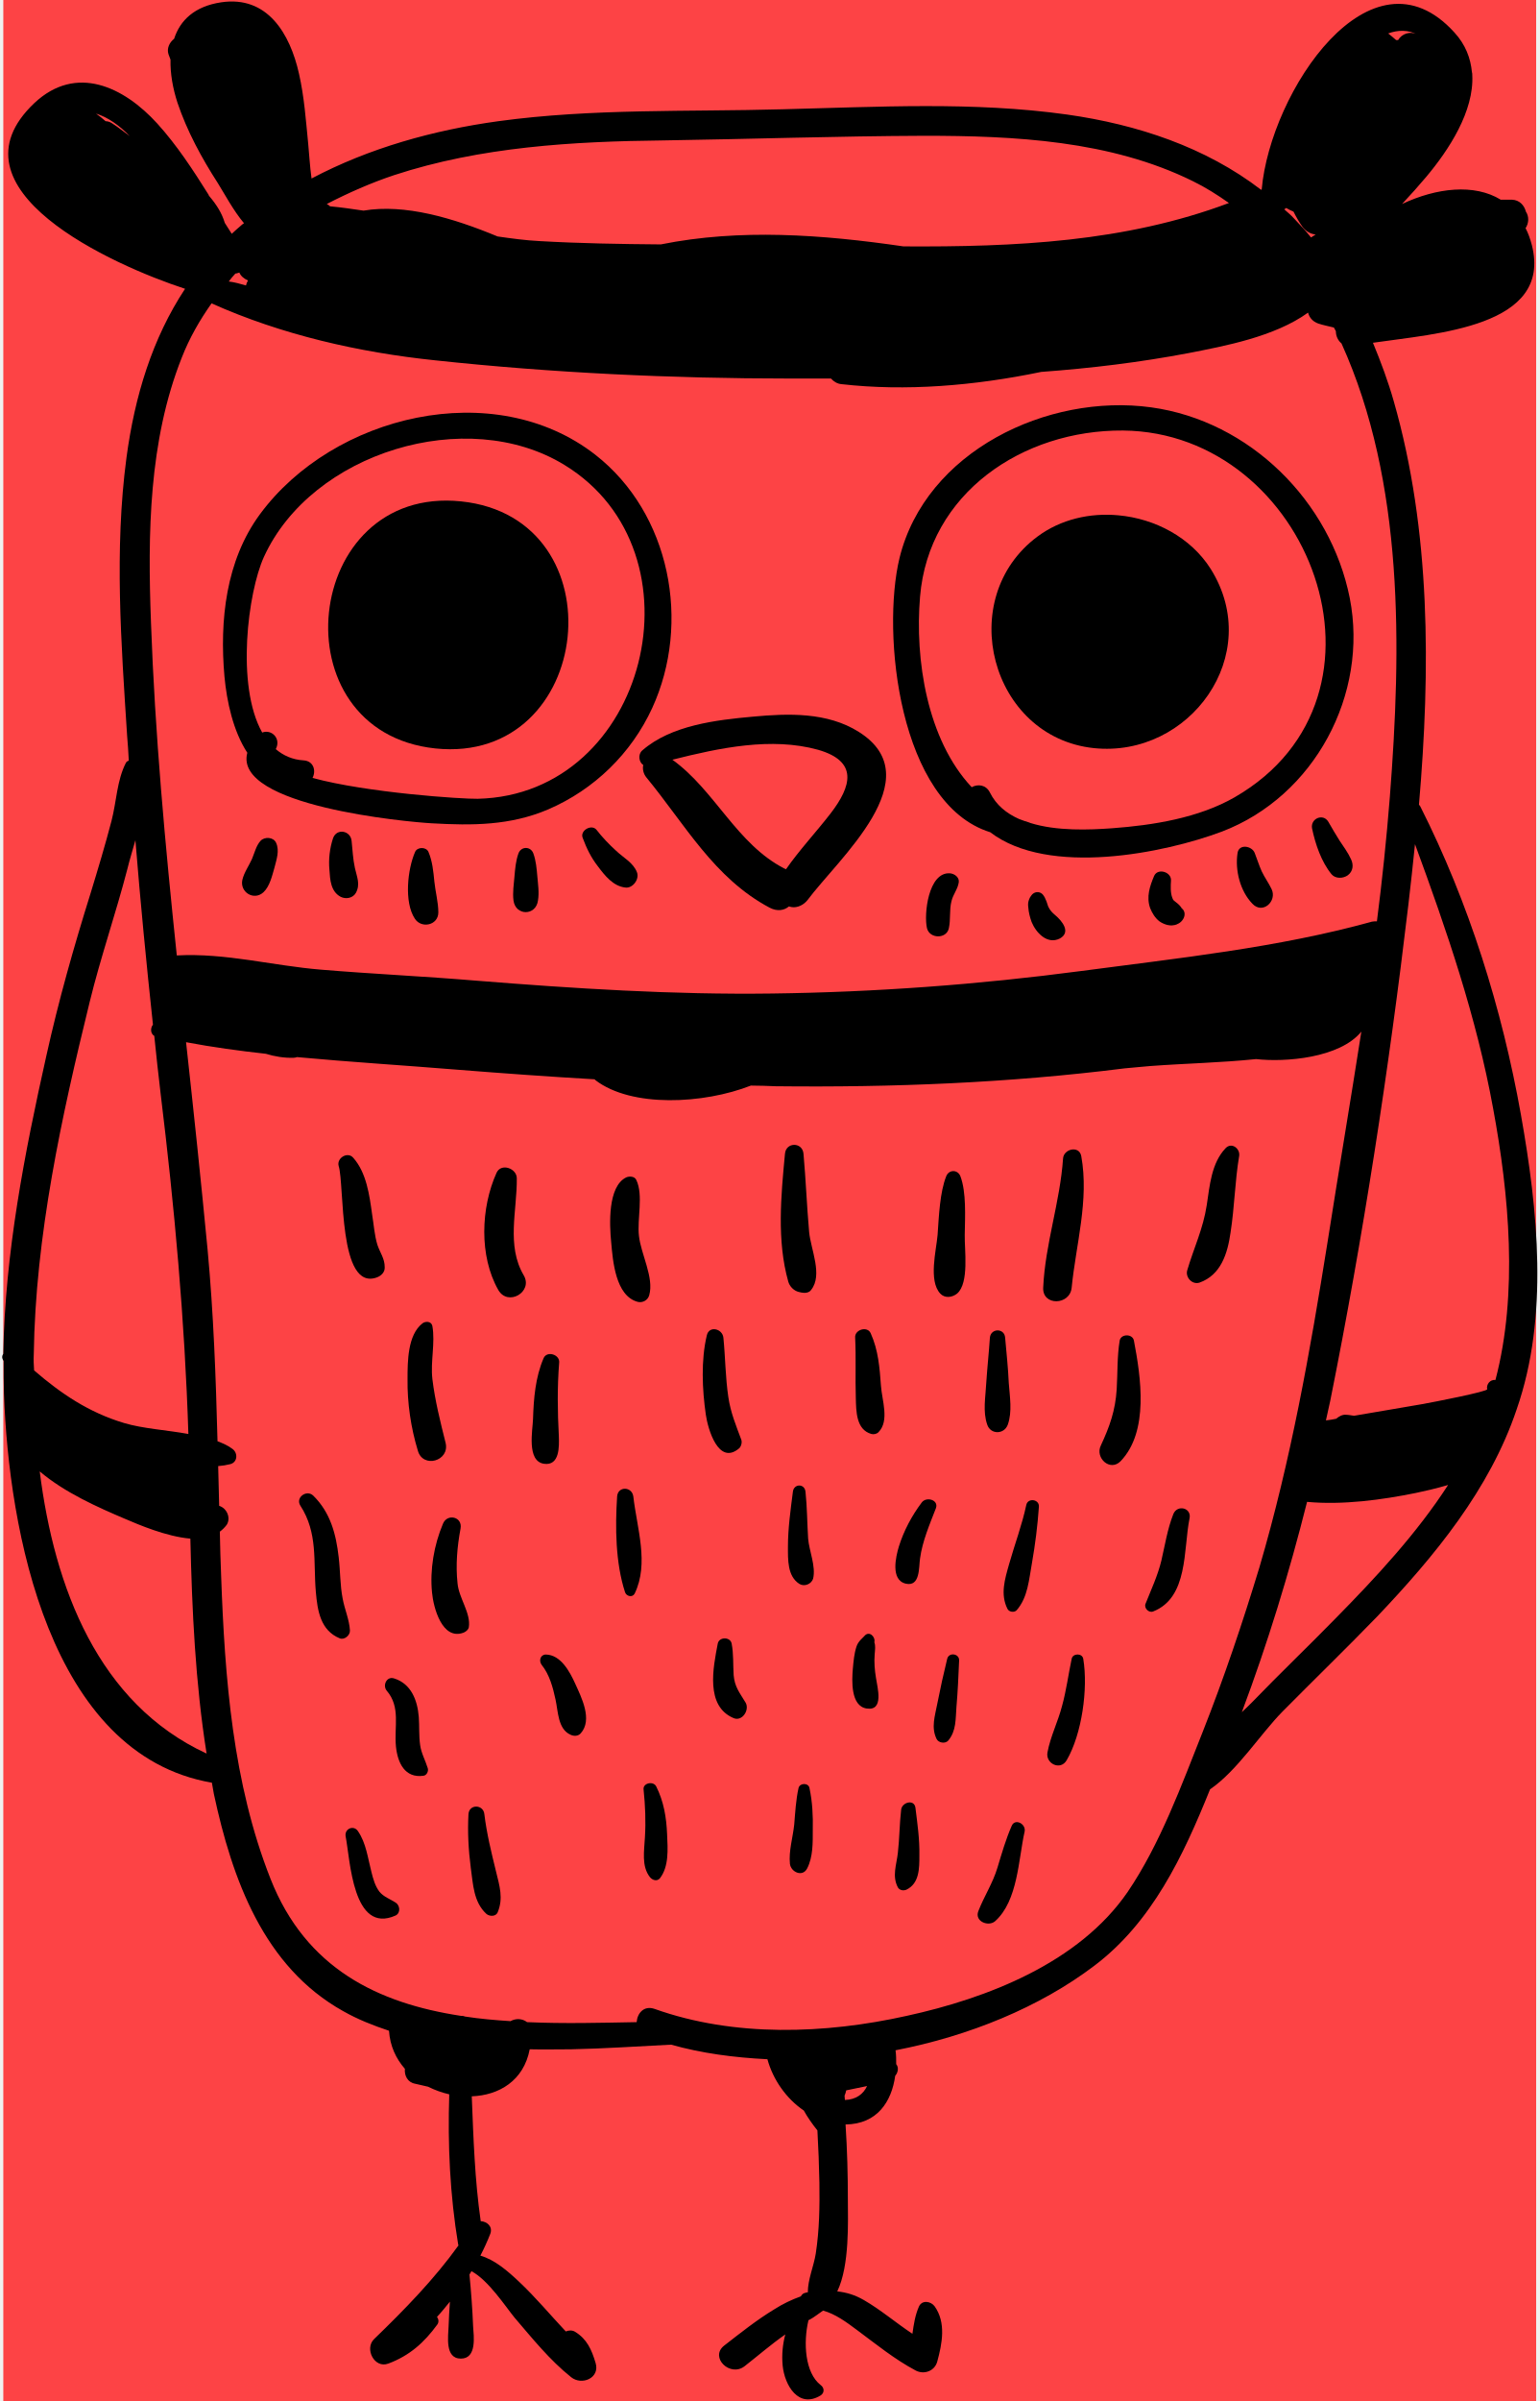
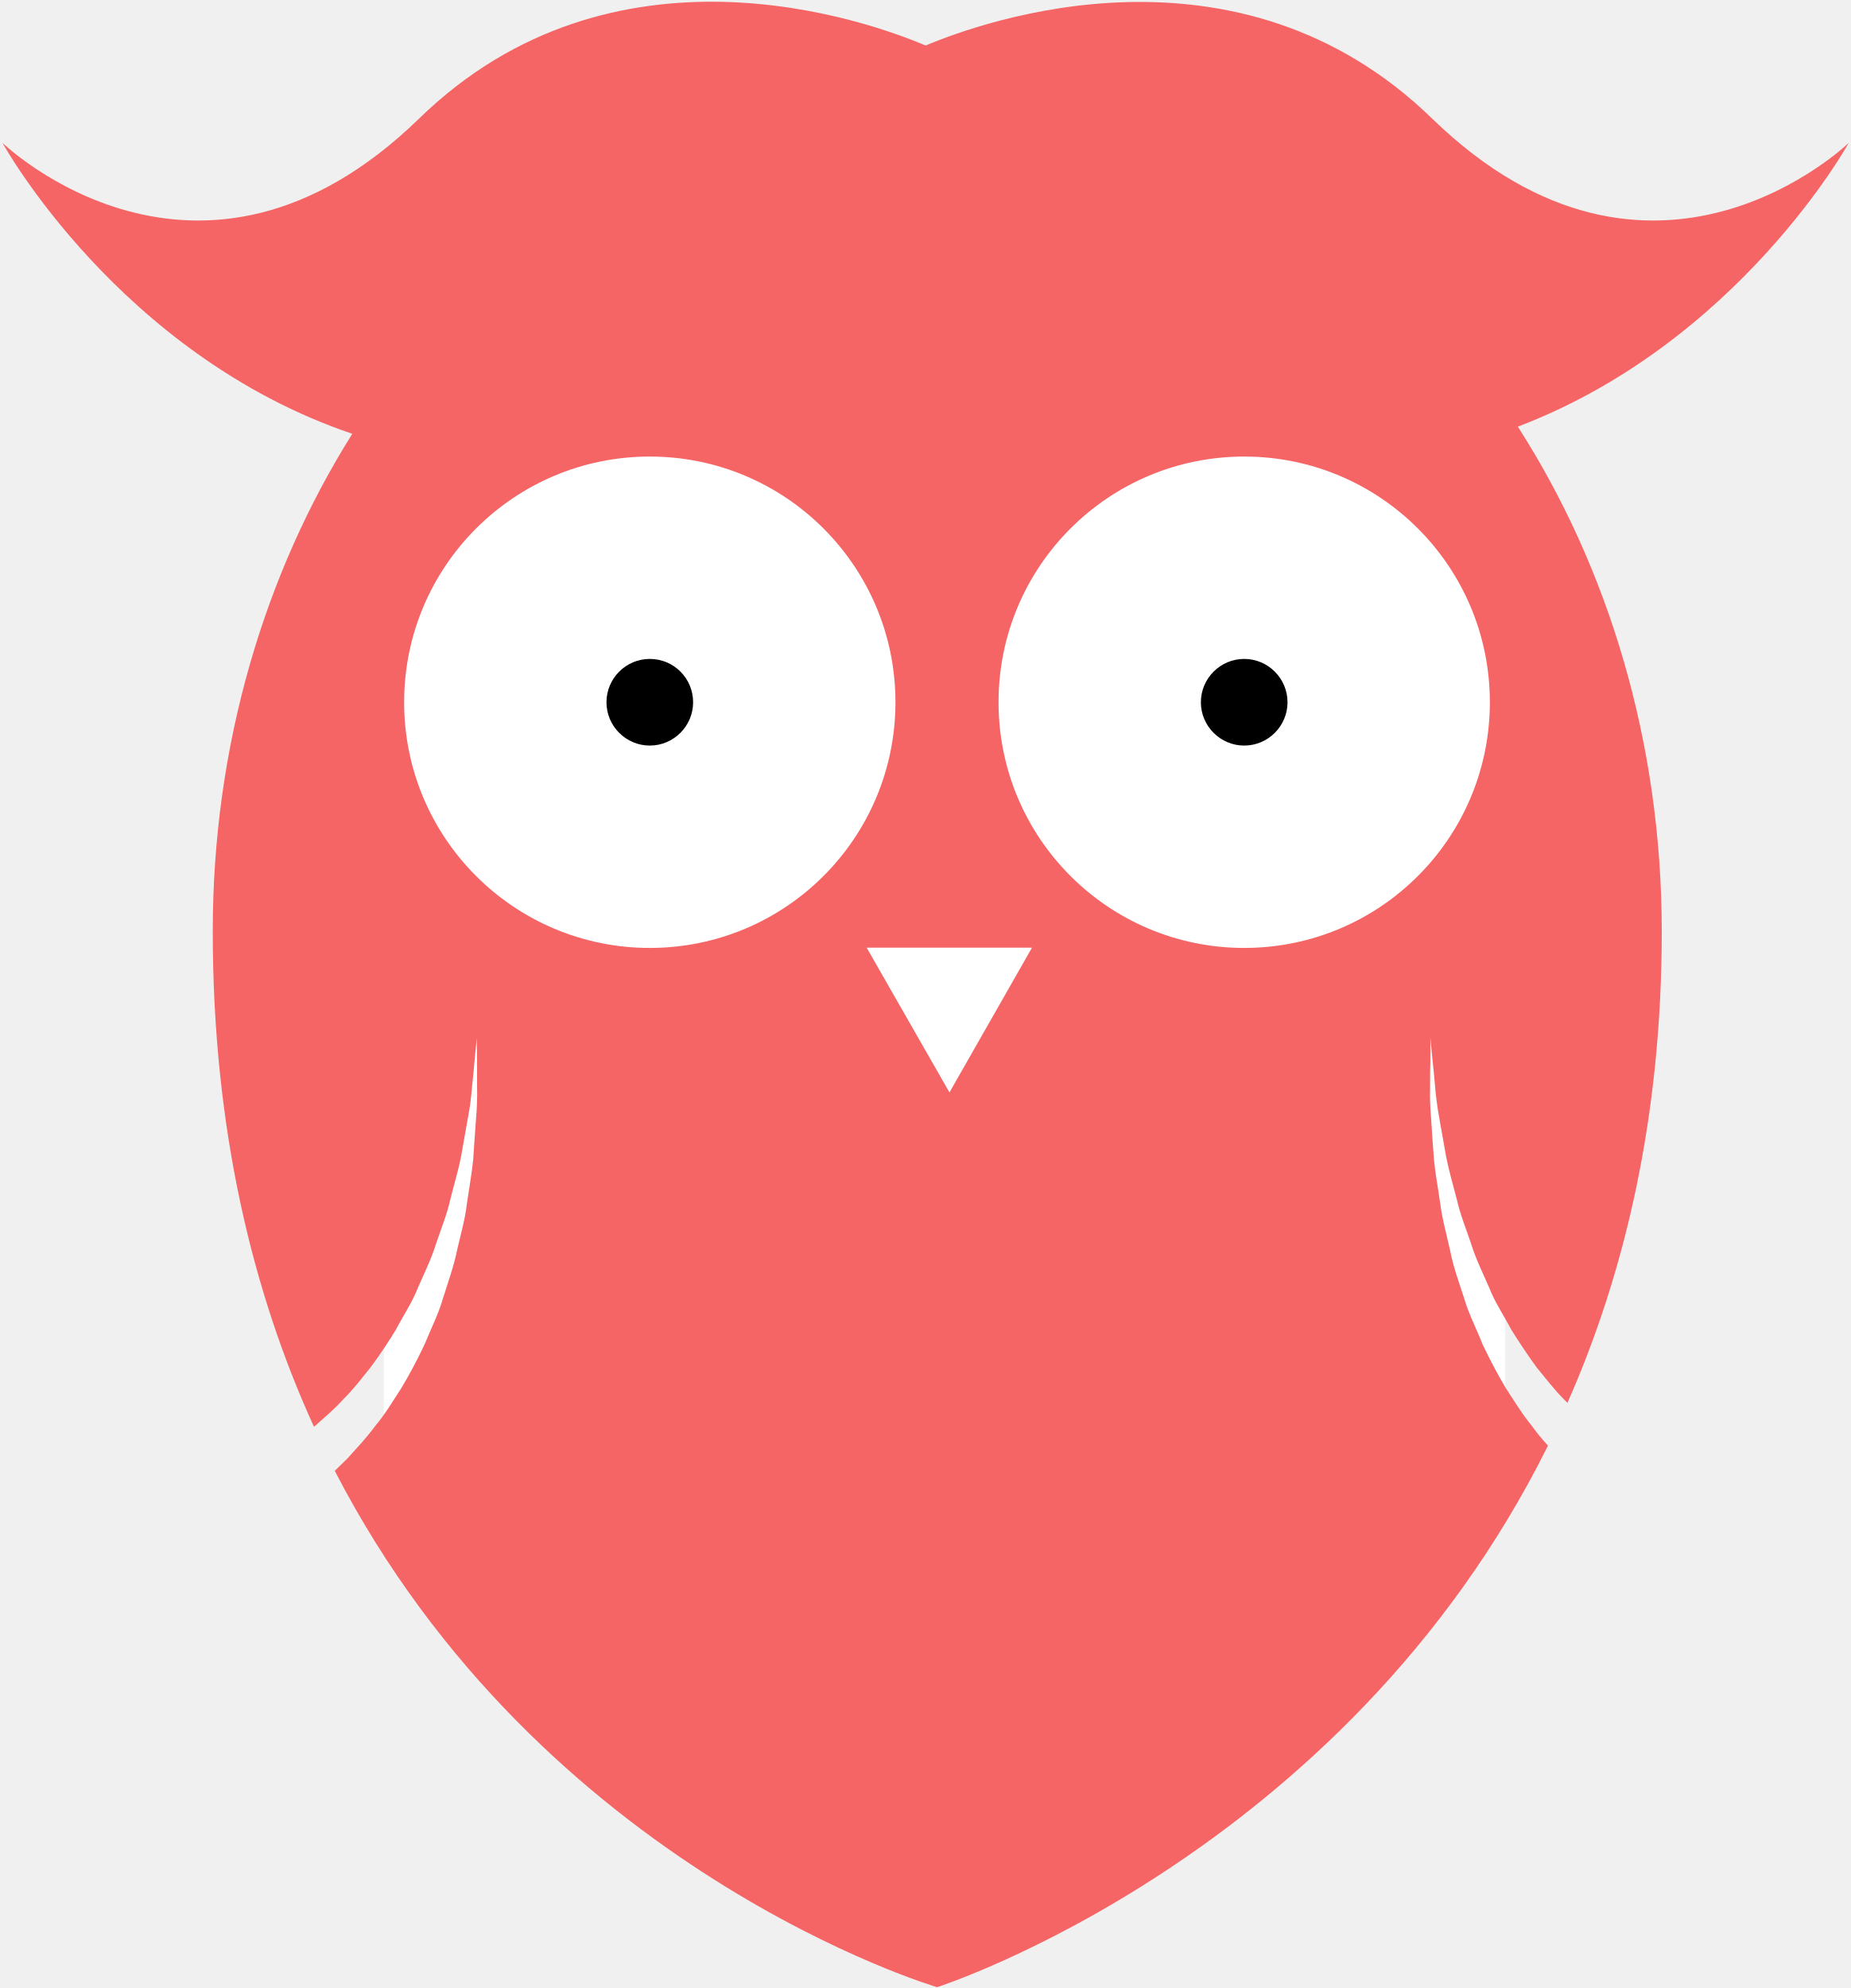
- <svg xmlns="http://www.w3.org/2000/svg" width="465" height="725" viewBox="0 0 465 725" fill="none">
-   <rect x="1" width="463" height="725" fill="#FD4345" />
-   <path d="M179.8 137.3C149.2 113.5 100.6 125.3 78.5 155.3C68.2 169.3 66.3 187.4 67.8 204.3C68.5 211.8 70.4 220.7 74.7 227.3C70.4 243.4 123.1 248.2 130.4 248.6C142.7 249.3 154.1 249.3 165.6 244.4C179.5 238.4 190.7 227.5 197 213.8C208.8 188.1 202.5 155 179.8 137.3ZM144.3 241.2C139.7 241.3 110.9 239.4 94.4 234.9C95.5 232.8 94.8 229.8 91.7 229.6C88.3 229.4 85.5 228.1 83.3 226.2C85 223 82 220.1 79.2 221.2C71.2 207 74.9 178.8 79.7 168.2C94.1 136.6 141 122.3 170.5 140.4C213.6 166.7 195.6 240 144.3 241.2Z" fill="black" />
-   <path d="M407.7 180.6C401.9 151.4 377.5 127.1 347.7 123C316.4 118.7 279.6 136.3 271.7 168.5C266.2 191.2 271.5 242.7 299.1 251.3C316.7 264.8 351.8 257.6 369.1 251.1C397.1 240.4 413.4 209.6 407.7 180.6ZM373 240.7C362.1 247 348.2 249.2 335.9 250.1C329 250.6 319.2 251 311.2 248.5C311.1 248.5 311 248.4 311 248.4C309.9 248.1 308.9 247.7 307.8 247.3C304 245.6 300.9 243.1 299 239.3C297.8 236.9 295.3 236.7 293.5 237.7C280 223.3 276.3 199.1 277.9 180.2C280.5 148.9 308.9 129.8 339.2 130C395.6 130.5 425.8 210.2 373 240.7Z" fill="black" />
-   <path d="M139.3 151.4C91.3 146.4 83.4 220.9 131.5 226C179.5 231 187.4 156.4 139.3 151.4Z" fill="black" />
-   <path d="M337.8 155.6C329.2 154.8 320.4 156.8 313.4 162C288.2 180.7 299.2 222.6 330.4 225.9C359.3 228.9 382 197.8 365.7 171.8C359.7 162.3 348.9 156.6 337.8 155.6Z" fill="black" />
-   <path d="M259.4 221C249.9 215 238.1 215.4 227.4 216.4C216.3 217.4 202.7 219 194 226.6C192.6 227.8 193 230.2 194.3 231C194 232.3 194.4 233.7 195.2 234.7C206.9 248.9 215.7 265.2 232.5 274.1C234.8 275.3 236.9 274.9 238.3 273.7C238.5 273.8 238.8 273.8 239.1 273.9C240.9 274.2 242.8 273.2 243.9 271.8C253.2 259.3 281.5 234.9 259.4 221ZM250.9 245.6C246.5 251.3 241.5 256.6 237.4 262.5C237.3 262.4 237.2 262.3 237 262.3C222.5 254.9 216 238.7 203.1 229.4C217.4 225.8 233 222.5 247.1 226.4C259.3 229.9 257.2 237.4 250.9 245.6Z" fill="black" />
-   <path d="M459.4 336.6C453.7 304.6 443.7 272.6 429 243.5C428.9 243.3 428.8 243.2 428.6 243C432.1 202.3 432.2 160.3 421 121.2C419.3 115.2 417.1 109.3 414.7 103.5C433.6 100.7 469 98.8 462.7 74C462.2 72.1 461.6 70.4 460.8 68.9C461.8 67.4 461.9 65.4 460.9 63.9C460.4 62 459 60.4 456.7 60.3C455.5 60.3 454.4 60.3 453.3 60.3C445.3 55.4 433.9 56.7 423.5 61.6C426.2 58.7 428.7 55.9 430.8 53.4C437.6 45.3 445.3 33.6 444.7 22.6C444.7 22.3 444.7 22.1 444.6 21.8C444.2 17.6 442.7 13.5 439.3 9.8C414.1 -18 383.7 27.7 381.1 57.2C381 57.2 381 57.3 380.9 57.3C364.1 44.4 343.5 37.6 322.4 34.6C293.9 30.6 265 32.3 236.3 33C207.7 33.8 179 32.7 150.5 36.6C130.9 39.3 111.5 44.7 94.1 53.9C93.6 50.4 93.3 45.3 93.1 43.5C92.4 36.4 91.9 29.2 90.3 22.2C87.6 10.2 80.8 -1.4 66.8 0.7C58.8 1.9 54.4 6.1 52.6 11.7C51.2 12.8 50.3 14.6 50.9 16.4C51.1 16.9 51.3 17.5 51.5 18C51.4 22.2 52.2 26.7 53.6 31C56.5 39.6 60.9 47.7 65.8 55.3C67.8 58.5 70.5 63.6 73.7 67.4C73.4 67.6 73.1 67.8 72.8 68.1C71.8 68.9 70.9 69.8 70 70.6C69.3 69.5 68.6 68.4 67.9 67.3C67 64.3 65.4 61.8 63.2 59.2C63.1 59.1 63 58.9 63 58.8C58.3 51.3 53.4 43.8 47.5 37.3C37.4 26.2 23 19.3 10.4 31.1C-17.1 57.1 34.1 80.1 55.9 87.2C46 102.2 40.7 119.6 38.2 138.2C34.5 166.1 36.6 194.2 38.4 222.2C38.6 224.7 38.8 227.2 38.9 229.7C38.5 229.8 38.2 230 38 230.4C35.3 235.7 35.2 242 33.7 247.8C31.8 255.1 29.6 262.4 27.4 269.6C22.3 285.9 17.7 302.1 14 318.8C7.4 348.3 1.5 378.5 1 408.8C0.6 409.3 0.5 410 1 410.8C1 410.8 1 410.9 1.1 410.9C1.1 414.2 1.1 417.5 1.2 420.8C2.6 461.5 14.7 529.8 64 538.3C64.2 539.4 64.4 540.6 64.6 541.7C70.1 567.3 79.6 593.9 103.7 607.3C108.1 609.8 112.7 611.6 117.5 613.2C117.8 617.8 119.6 621.6 122.3 624.7C122.1 626.7 123.1 628.8 125.4 629.2C126.7 629.5 128 629.8 129.3 630.1C131.3 631.1 133.5 631.9 135.7 632.4C135.2 647.6 135.9 662.7 138.4 677.8C138.4 677.9 138.5 677.9 138.5 678C131.1 688.3 122.2 697.4 113 706.3C110 709.2 113.1 715.3 117.3 713.7C123.7 711.3 128.1 707.4 132.1 701.9C132.6 701.2 132.5 700.3 132 699.6C133.4 698.1 134.6 696.6 135.9 695C135.7 697.5 135.6 700 135.5 702.4C135.4 705.4 134.3 712.2 139.2 712.2C144.1 712.2 143.1 705.4 142.9 702.4C142.7 697.2 142.3 692 141.8 686.8C142 686.5 142.2 686.2 142.4 685.8C147.5 688.5 152.7 696.5 155.4 699.8C160.8 706.1 166 712.6 172.5 717.8C175.7 720.4 181.3 718.1 179.9 713.5C178.7 709.5 177.3 706.3 173.7 704.1C172.9 703.6 171.8 703.6 170.9 704C166.2 699 161.8 693.7 156.8 689C153.3 685.7 149.5 682.4 145.1 681.1C146.2 679 147.2 676.8 148.1 674.5C148.9 672.3 147.1 670.8 145.2 670.7C143.4 658.2 143 645.6 142.5 633C150.7 632.7 158.2 628.3 160 618.8C164.2 618.9 168.4 618.8 172.5 618.8C182.6 618.6 192.6 617.9 202.7 617.4C211.9 620 221.7 621.3 231.8 621.8C233.5 628 237.5 633.7 242.8 637.3C243.9 639.3 245.3 641.3 246.9 643.3C247.2 648.6 247.4 653.8 247.5 659.1C247.6 666.2 247.5 673.4 246.4 680.5C245.8 684.3 244 688.3 244 692.2C243.8 692.2 243.6 692.2 243.4 692.3C242.7 692.4 242.2 692.8 241.9 693.4C239.1 694.4 236.4 695.7 233.9 697.3C228.6 700.5 223.6 704.5 218.7 708.3C214.3 711.8 220.5 717.9 224.9 714.5C229 711.3 232.9 707.9 237.2 704.9C236.4 707.9 236.1 711 236.4 714.3C237 720.3 241.2 727.4 247.9 723.3C249.1 722.5 249 721 247.9 720.2C243.1 716.5 242.6 707.3 244.2 700.6C244.4 700.5 244.6 700.4 244.8 700.3C245.9 699.7 247.3 698.6 248.6 697.7C252.3 698.7 255.7 701.2 258.9 703.6C264.7 707.9 270.2 712.4 276.6 715.8C279.1 717.1 282.3 716 283.1 713.1C284.6 707.6 285.8 701.3 282.3 696.4C281.2 694.9 278.6 694.4 277.6 696.4C276.4 699.1 276 701.9 275.6 704.7C270.6 701.4 266.1 697.5 260.9 694.5C258.1 692.9 255.6 692.2 252.9 691.9C256.7 684 256.1 670.5 256.1 664.3C256.1 656.7 255.9 649.1 255.4 641.5C264.9 641.4 269.3 634.7 270.4 626.8C271.3 625.8 271.5 624.2 270.7 623.3C270.7 621.9 270.7 620.5 270.5 619.1C292.7 614.8 314 606.1 330.5 593.6C348 580.4 357.4 560.4 365.5 540.3C373.7 534.7 380.7 523.6 387.4 516.8C396.9 507.2 406.6 497.8 416 488.1C433.3 469.9 450 449.7 458.1 425.6C467.9 397.5 464.5 365.3 459.4 336.6ZM428.1 10.4C425.9 9.3 423.4 10.2 422.3 12.1C422.1 12.1 421.9 12.1 421.8 12.1H421.7C420.9 11.4 420.1 10.7 419.3 10.1C422.3 9 425.3 9 428.1 10.4ZM33.8 37.2C33.2 36.8 32.5 36.6 31.9 36.6C31 35.8 30 35 29 34.3C32.6 35.4 36.1 37.9 39.2 41.1C37.4 39.8 35.7 38.4 33.8 37.2ZM388.5 62.8C389.2 63.2 389.9 63.6 390.7 63.9C391.5 65.5 392.4 67.1 393.5 68.6C394.4 69.8 395.9 70.7 397.4 70.8C396.9 71.1 396.5 71.4 396 71.7C394.4 69.7 392.6 67.8 390.8 65.9C389.9 64.9 388.9 64.1 387.9 63.2C388.1 63.1 388.3 63 388.5 62.8ZM119 52.9C145.2 44.3 173.1 42.7 200.4 42.4C226.6 42 252.9 41.1 279.1 41C306.4 41 335.4 42.4 360.3 54.7C364.2 56.6 367.8 58.9 371.2 61.3C339.8 73.1 306.5 74.6 272.9 74.4C248.2 70.8 223.5 69 199.6 73.8C187.4 73.7 175.2 73.5 163 72.8C158.8 72.6 154.5 72 150.3 71.4C136.8 65.8 122.3 61.5 109.8 63.6C106.4 63.1 103 62.6 99.7 62.3C99.4 62 99.1 61.8 98.7 61.6C105.3 58.2 112.1 55.2 119 52.9ZM71.1 82.6C71.5 82.6 71.9 82.4 72.3 82.3C72.7 83.3 73.6 84.1 74.9 84.7C74.6 85.2 74.4 85.7 74.3 86.2C72.6 85.7 70.8 85.2 69.1 85C69.8 84.1 70.4 83.3 71.1 82.6ZM54.9 108C57.2 102.1 60.3 96.7 63.9 91.6C85.1 101.1 108.4 106.4 131.4 108.8C166.9 112.6 202.8 114.3 238.5 114.3C242.7 114.3 246.8 114.3 251 114.3C251.8 115.2 252.9 115.9 254.2 116C273.5 118.2 294.3 116.5 314.5 112.3C329.5 111.2 344.4 109.4 359.1 106.6C369.8 104.5 385 101.7 395.1 94.4C395.5 95.9 396.5 97.1 398.2 97.7C399.7 98.2 401.3 98.5 402.9 98.9C403.1 99.3 403.3 99.6 403.5 100C403.5 101.4 404.1 102.8 405.2 103.7C424.2 145.7 423.3 195.8 419.8 240.7C418.8 253.3 417.5 265.8 415.9 278.2C415.4 278.2 414.9 278.2 414.4 278.3C385.9 286.2 355.9 289.3 326.6 293.2C295.6 297.3 264.4 299.6 233.2 300C203.3 300.4 173.5 298.5 143.6 296.1C128.1 294.8 112.5 294.1 97 292.8C82.3 291.6 68.2 287.7 53.4 288.5C49.9 255.1 46.8 221.6 45.6 187.9C44.6 161.3 44.9 133.2 54.9 108ZM10.2 409C10.7 373.2 18.6 337.1 27.1 302.5C30.4 289 35 275.8 38.5 262.3C39.1 259.8 40 256.9 40.9 253.7C42.4 272.3 44.2 290.8 46.2 309.4C45.4 310.4 45.4 312.1 46.6 312.8C47.2 318.6 47.8 324.3 48.5 330.1C52.7 364.4 55.8 398.5 56.9 433C50.3 431.8 43.2 431.4 37.5 429.7C26.8 426.5 18.4 420.8 10.3 413.8C10.2 412.2 10.1 410.6 10.2 409ZM12 444.3C19.5 450.7 29.7 455.2 37.7 458.6C41.9 460.4 50.3 464 57.5 464.6C58 486.3 59 508.1 62.4 529.5C29.7 514.4 16.4 479.4 12 444.3ZM255.2 634.1C255.2 633.7 255.1 633.2 255.1 632.8C255.3 632.3 255.5 631.8 255.6 631.2C257.7 630.8 259.8 630.3 261.9 629.9C260.8 632.3 258.6 634 255.2 634.1ZM363.3 522.9C356.9 539 350.4 556.9 340.6 571.3C325.9 592.7 298.2 603.4 273.9 608.7C249.2 614.2 221.8 615.2 197.7 606.6C194.5 605.5 192.5 607.9 192.3 610.6C181.5 610.8 170.3 611.1 159.2 610.6C157.8 609.5 155.8 609.4 154.2 610.3C149.5 610 144.9 609.6 140.4 608.9C140 608.7 139.6 608.7 139.2 608.7C114.3 604.9 92.4 594.5 81.7 567.3C70.3 538.4 67.9 506.7 66.8 476C66.6 471.5 66.5 467 66.4 462.5C67.2 461.9 67.9 461.2 68.5 460.4C69.8 458.3 68.5 455.4 66.2 454.7C66.1 450.7 66 446.7 65.9 442.7C67.2 442.6 68.4 442.4 69.6 442.1C71.8 441.5 71.9 438.7 70.2 437.5C68.9 436.5 67.3 435.8 65.7 435.2C65.2 415.9 64.5 396.6 62.7 377.3C60.7 356.4 58.5 335.6 56.2 314.7C64.1 316.2 72.2 317.3 80.3 318.2C82.9 319 85.8 319.5 88.7 319.4C89.1 319.4 89.4 319.3 89.7 319.2C105.9 320.7 122.2 321.7 138.1 323C151.9 324.1 165.7 325.1 179.6 325.9C179.7 326 179.8 326.1 179.9 326.2C190.8 334.5 212.5 333.4 226.8 327.8C229.3 327.8 231.8 327.9 234.3 328C269.6 328.4 304.8 327 339.7 322.6C342.2 322.4 344.8 322.1 347.4 321.9C358.1 321.1 368.8 320.9 379.4 319.8C388.2 320.8 404.7 319.5 411.2 311.5C407.9 332.7 404.3 353.9 401 375C395.7 408.2 389.9 441 380.4 473.3C375.3 490.1 369.7 506.7 363.3 522.9ZM403.4 488.7C395.1 497.2 386.5 505.4 378.3 513.9C377.3 514.9 376.3 515.9 375.1 517C382.9 496.2 389.4 475 394.8 453.5C405.6 454.5 417.4 452.9 427.7 450.8C430.1 450.3 433.7 449.5 437.4 448.4C427.9 463.1 415.6 476.3 403.4 488.7ZM451.7 416.7C450.1 416.5 448.9 418 449.2 419.5C449.3 420.2 432.9 423.4 429.5 424C422.7 425.2 415.9 426.3 409 427.5C408.2 427.4 407.3 427.2 406.5 427.2C405.5 427.1 404.4 427.7 403.6 428.4C402.6 428.6 401.6 428.8 400.5 428.9C400.9 426.9 401.4 425 401.8 423C411.7 373.7 419.5 323.1 425.4 273.2C426.1 267.1 426.8 261 427.4 254.9C437 281 446 307.2 451 334.7C455.8 360.6 458.6 390.5 451.7 416.7Z" fill="black" />
-   <path d="M114 375.9C113.1 373 112.9 369.7 112.4 366.7C111.6 360.9 110.7 354.1 106.7 349.6C105 347.6 101.6 349.7 102.3 352.1C104.1 357.7 102.1 390.1 113.9 385.7C115.2 385.2 116.3 384.1 116.2 382.6C116.2 380 114.8 378.3 114 375.9Z" fill="black" />
-   <path d="M158.2 385.1C152.9 376.1 156.2 365.6 156.1 355.8C156.1 352.8 151.4 351.1 150 354.1C145.2 364.7 144.7 379.3 150.5 389.5C153.4 394.6 161.1 390.1 158.2 385.1Z" fill="black" />
-   <path d="M193 373.2C192.4 368.1 194.4 360.9 192.2 356.3C191.7 355.2 190.2 355.1 189.2 355.5C183.5 358.2 184.1 369.9 184.6 375C185.1 380.7 185.9 391.3 192.6 393.1C194.1 393.5 195.7 392.6 196.1 391.1C197.6 385.8 193.6 378.7 193 373.2Z" fill="black" />
-   <path d="M244.4 372C243.7 364.1 243.4 356.2 242.7 348.4C242.4 344.8 237.4 344.8 237.1 348.4C235.9 361.1 234.6 374.6 238.1 387C238.5 388.4 239.7 389.7 241.2 390.1C241.5 390.2 241.8 390.2 242.1 390.3C243.1 390.5 244.4 390.4 245 389.5C248.6 385 244.9 377.3 244.4 372Z" fill="black" />
-   <path d="M291.4 372.9C291.5 367.2 291.9 360 290.1 355.2C289.3 353.1 286.6 353.1 285.8 355.2C283.9 360 283.6 367.1 283.2 372.9C282.8 377.6 280.4 386.7 284 390.6C285.4 392.1 287.6 391.8 289.1 390.6C292.8 387.4 291.3 377.3 291.4 372.9Z" fill="black" />
-   <path d="M326.6 349.1C326 345.8 321.3 346.9 321.1 349.8C320.2 363 315.7 375.6 315.1 388.8C314.8 394.4 323.2 394.2 323.7 388.8C325 375.7 329 362.4 326.6 349.1Z" fill="black" />
-   <path d="M370.2 346.7C365.9 351.2 365.4 358 364.5 363.9C363.4 371.1 360.6 376.8 358.6 383.6C358 385.7 360.1 388 362.3 387.3C368.8 385 370.8 378.5 371.7 372.1C372.9 364.4 373 356.7 374.3 349C374.6 346.8 372 344.8 370.2 346.7Z" fill="black" />
-   <path d="M134.6 435.7C133 429.3 131.4 423 130.6 416.4C130 411.1 131.5 405.5 130.6 400.4C130.3 398.9 128.5 398.9 127.6 399.6C123.1 403.1 123.1 411.2 123.1 416.4C123 423.6 124.1 431.1 126.2 438C127.7 443.5 135.9 441.2 134.6 435.7Z" fill="black" />
-   <path d="M168.9 411.4C169.1 409 165.2 407.8 164.2 410.1C161.7 415.9 161.2 422.3 161 428.5C160.9 431.8 159 441.2 164.3 442C169.1 442.7 168.9 436.7 168.8 433.7C168.4 426.1 168.3 419 168.9 411.4Z" fill="black" />
-   <path d="M223.9 434.7C222.3 430.4 220.7 426.6 220 421.9C219.1 415.9 219.1 409.9 218.5 403.9C218.2 401.2 214.2 400.2 213.5 403.2C211.7 410.7 212.1 419.6 213.2 427.2C213.8 431.4 217 442.7 223.3 437.3C223.9 436.7 224.2 435.5 223.9 434.7Z" fill="black" />
-   <path d="M266.1 418.5C265.7 413 265.3 407.7 263 402.6C262 400.3 258.1 401.5 258.3 403.9C258.6 410 258.3 416.1 258.5 422.1C258.6 426.2 258.6 431.7 263.2 433C263.9 433.2 264.9 433 265.4 432.4C268.7 429 266.4 422.8 266.1 418.5Z" fill="black" />
-   <path d="M304.7 417.6C304.5 413 304 408.4 303.6 403.9C303.4 401 299.3 401 299 403.9C298.7 408.5 298.2 413 297.9 417.6C297.7 421.8 296.8 426.2 298.2 430.2C299.2 433.2 303.3 433.2 304.4 430.2C305.8 426.3 305 421.7 304.7 417.6Z" fill="black" />
-   <path d="M342.5 404.8C342.1 402.7 338.6 402.7 338.2 404.8C337.4 409.7 337.6 414.6 337.3 419.5C336.9 425.9 335.2 430.7 332.5 436.5C330.7 440.2 335.3 444.5 338.5 441.2C347.1 432.2 344.6 415.8 342.5 404.8Z" fill="black" />
-   <path d="M103.5 482.7C102.7 478.6 102.8 474.4 102.3 470.2C101.5 463.2 99.8 456.7 94.6 451.6C92.6 449.7 89.2 452.2 90.7 454.6C96.1 462.9 94.6 471.5 95.4 480.7C95.9 486.4 96.8 492.3 102.6 494.7C104 495.3 105.8 493.8 105.7 492.3C105.5 489 104.1 486 103.5 482.7Z" fill="black" />
-   <path d="M138.2 478.1C137.6 472.6 138.1 467 139.1 461.6C139.8 458 135.1 456.9 133.8 460.1C131.1 466.5 129.8 474 130.5 480.9C130.9 485.3 133.5 495.4 140 493C140.7 492.7 141.4 492.2 141.6 491.4C142.3 487.1 138.6 482.6 138.2 478.1Z" fill="black" />
-   <path d="M191.3 451.9C190.9 448.8 186.6 448.7 186.4 451.9C185.8 461.2 185.9 471.9 188.8 480.8C189.2 482 191 482.5 191.7 481.2C196.1 472.1 192.4 461.5 191.3 451.9Z" fill="black" />
-   <path d="M244.1 464.6C243.8 459.9 243.8 455.1 243.3 450.4C243 447.9 239.8 448 239.5 450.4C238.8 455.9 238 461.5 238 467C238 470.9 237.8 476 241.5 478.3C243 479.2 245.1 478.3 245.6 476.7C246.5 473 244.4 468.3 244.1 464.6Z" fill="black" />
-   <path d="M278.4 453.7C275.4 457.7 273 462.2 271.5 467C270.6 470 268.9 477.1 273.6 478.2C278 479.2 277.5 473.2 277.9 470.6C278.6 465.4 280.8 460.3 282.7 455.4C283.6 452.9 279.8 451.8 278.4 453.7Z" fill="black" />
-   <path d="M310 454.4C308.7 460.5 306.5 466.3 304.8 472.3C303.5 476.9 302.1 481.4 304.3 485.8C304.8 486.8 306.4 487 307.1 486.2C310.5 482.3 310.8 476.9 311.7 472C312.7 466.3 313.4 460.7 313.8 455C314 452.7 310.5 452.2 310 454.4Z" fill="black" />
-   <path d="M354.4 457.2C352.6 461.8 351.9 466.5 350.8 471.2C349.7 475.8 347.7 480 346 484.3C345.5 485.6 347 487.1 348.3 486.6C359 482.4 357.4 467.9 359.3 458.5C360 455.3 355.6 454.2 354.4 457.2Z" fill="black" />
-   <path d="M129.2 533.9C128.5 531.6 127.2 529.3 126.9 526.9C126.5 524.1 126.7 521.3 126.5 518.5C126.1 513.4 124.2 508.4 119 506.8C116.8 506.1 115.5 508.9 116.8 510.5C121.1 515.5 119 521.4 119.6 527.4C120.1 532.3 122.3 537 127.9 536.2C128.9 536.1 129.5 534.8 129.2 533.9Z" fill="black" />
-   <path d="M173.7 508.3C172.1 504.8 169.4 499.7 164.9 499.6C163.2 499.6 162.7 501.5 163.6 502.7C166 505.7 167 509.5 167.8 513.2C168.6 516.8 168.5 522.1 172.3 523.8C173.3 524.3 174.6 524.3 175.4 523.4C179.1 519.3 175.6 512.5 173.7 508.3Z" fill="black" />
-   <path d="M225.2 514.1C223.4 511.1 221.9 509.4 221.6 505.8C221.4 502.6 221.6 499.5 221 496.3C220.6 494.2 217.2 494.2 216.8 496.3C215.4 503.6 213 515.2 221.6 518.8C224.2 519.9 226.5 516.3 225.2 514.1Z" fill="black" />
-   <path d="M264.6 506.7C264.2 504.3 264 501.9 264.2 499.5C264.3 498.2 264.5 497 264.1 495.9C264.5 494.2 262.5 492.3 261.1 494C260.6 494.6 259.2 495.6 258.7 497.2C258 499.3 257.8 501.7 257.6 503.9C257.3 507.4 256.9 515.2 261.8 515.9C267.1 516.7 265 509.5 264.6 506.7Z" fill="black" />
-   <path d="M286.1 500.9C285 505.4 284 509.9 283.1 514.5C282.4 518.2 281.2 521.6 282.9 525.1C283.5 526.3 285.5 526.6 286.4 525.6C288.9 522.6 288.6 519.1 288.9 515.4C289.3 510.8 289.5 506.2 289.7 501.5C289.9 499.3 286.6 498.8 286.1 500.9Z" fill="black" />
-   <path d="M327.2 500.9C326.9 499.1 324 499.2 323.7 500.9C322.7 505.6 322.1 510.4 320.8 515.1C319.6 519.8 317.3 524.3 316.4 529.1C315.7 532.5 320.3 534.8 322.2 531.5C326.8 523.6 328.7 509.9 327.2 500.9Z" fill="black" />
-   <path d="M119.5 574.5C117.8 573.4 115.9 572.8 114.6 571.2C113.3 569.5 112.7 567.3 112.2 565.3C111.1 561.1 110.6 556.5 108.1 552.9C106.8 551 104 552.2 104.4 554.5C105.8 561.6 106.5 584.2 119.5 578.4C121.1 577.6 120.8 575.3 119.5 574.5Z" fill="black" />
-   <path d="M149.8 565C148.4 559.3 147 553.6 146.3 547.8C146 544.8 141.7 544.7 141.5 547.8C141.2 553.2 141.5 558.6 142.2 564C142.9 568.9 143 574.3 146.9 577.9C147.8 578.7 149.7 578.8 150.3 577.5C152.1 573.2 150.9 569.5 149.8 565Z" fill="black" />
-   <path d="M201.5 553.9C201.3 548.8 200.5 544 198.2 539.4C197.3 537.7 194.1 538.4 194.4 540.4C194.9 545.2 195.1 550 194.8 554.8C194.6 558.8 193.7 563.5 196.3 566.8C197 567.7 198.4 568.2 199.3 567.2C202.1 563.6 201.7 558.4 201.5 553.9Z" fill="black" />
-   <path d="M244.5 539.9C244.2 538.3 241.6 538.3 241.2 539.9C240.4 543.5 240.2 547.3 239.9 550.9C239.5 554.8 238.2 558.9 238.6 562.8C238.9 565.3 242.4 566.9 243.8 564.2C245.6 560.7 245.5 556.4 245.5 552.5C245.6 548.4 245.4 544.1 244.5 539.9Z" fill="black" />
-   <path d="M276.5 545.8C276.1 543.2 272.5 544.2 272.2 546.4C271.7 550.7 271.7 555.1 271.2 559.5C270.8 563.1 269.4 566.5 271.2 569.9C271.7 570.8 272.9 571 273.8 570.6C277.7 568.7 277.7 564.2 277.7 560.3C277.8 555.4 277.1 550.6 276.5 545.8Z" fill="black" />
-   <path d="M305.6 551.3C303.8 555.4 302.6 559.6 301.3 563.9C299.9 568.6 297.3 572.5 295.5 577.1C294.3 580.2 298.6 581.9 300.6 580.1C307.5 573.9 307.6 561.4 309.5 553C309.9 550.7 306.6 549 305.6 551.3Z" fill="black" />
-   <path d="M83.4 254.5C82.6 252.7 79.9 252.6 78.7 253.9C77.4 255.3 76.9 257.5 76.1 259.4C75.2 261.4 73.7 263.5 73.2 265.7C72.4 269.4 76.7 272.1 79.6 269.4C81.5 267.6 82.2 264.4 82.9 262C83.5 259.6 84.5 256.9 83.4 254.5Z" fill="black" />
-   <path d="M107.2 262.1C106.6 259.4 106.5 256.6 106.2 253.9C105.9 250.8 101.7 250 100.6 253.1C99.6 256.1 99.2 259.5 99.5 262.6C99.7 265.7 99.9 269.2 102.9 270.8C104.5 271.6 106.6 271.2 107.5 269.6C108.9 267 107.8 264.8 107.2 262.1Z" fill="black" />
-   <path d="M131.2 266.2C130.9 263.1 130.6 260 129.4 257.2C128.7 255.7 126.1 255.7 125.4 257.2C123.1 262.4 122 272.4 125.3 277.4C127.3 280.5 132.4 279.4 132.4 275.5C132.4 272.5 131.5 269.2 131.2 266.2Z" fill="black" />
-   <path d="M162.3 264.6C162.1 262.3 161.9 259.9 161.1 257.7C160.3 255.5 157.4 255.5 156.6 257.7C155.8 259.9 155.6 262.3 155.4 264.6C155.2 267 154.8 269.5 155.1 271.9C155.7 276.6 161.9 276.6 162.5 271.9C162.9 269.5 162.5 267 162.3 264.6Z" fill="black" />
-   <path d="M192.4 263.4C191.3 260.5 188.3 259 186.1 256.9C184 255 181.9 252.8 180.2 250.6C178.7 248.7 175.1 250.8 176 253C177.2 256.2 178.5 258.9 180.6 261.6C182.7 264.4 185.2 267.6 188.9 268C191.1 268.3 193.2 265.5 192.4 263.4Z" fill="black" />
-   <path d="M286.9 263.7C280.4 263.3 279 276.1 280 280.3C280.8 283.5 285.9 283.6 286.6 280.3C287.2 277.6 286.7 274.8 287.4 272.1C287.9 270 289.3 268.5 289.6 266.4C289.8 264.9 288.3 263.8 286.9 263.7Z" fill="black" />
-   <path d="M318.8 276.4C317.8 275.6 317.1 274.8 316.6 273.7C316.4 273.2 316.3 272.7 316.1 272.2C315.9 271.7 315 269.7 315.5 271C314.7 268.8 312 268.9 311.2 271C311.7 269.8 310.8 271.5 310.7 272C310.5 272.7 310.5 273.3 310.6 274C310.7 275.5 311.1 277 311.6 278.4C312.9 281.6 316.3 285.3 320.1 283.4C323.6 281.5 320.8 278.1 318.8 276.4Z" fill="black" />
-   <path d="M356.9 274.2C357.3 275.1 357.3 275.2 357 274.5C356.9 274.1 356.6 273.7 356.3 273.4C356 273.1 355.7 272.8 355.4 272.6C354.6 271.9 354.4 272 354.1 271.1C353.5 269.6 353.6 267.5 353.7 265.9C353.9 263.3 349.7 262 348.6 264.5C347.3 267.6 346.2 270.8 347.4 274.2C348 275.7 348.9 277.2 350.2 278.2C350.9 278.7 351.8 279.1 352.6 279.3C353.1 279.4 353.7 279.5 354.3 279.4C354.7 279.3 356.6 279.1 354.9 279.2C357.1 279 359 275.9 356.9 274.2Z" fill="black" />
-   <path d="M384.1 268.5C383.2 266.6 382 265 381.1 263.1C380.3 261.3 379.7 259.4 379 257.6C378.2 255.4 374.2 254.7 373.8 257.6C373 262.8 374.6 269.1 378.3 272.9C381.4 276.2 385.8 272.1 384.1 268.5Z" fill="black" />
-   <path d="M408.1 259.5C407.2 257.5 405.8 255.6 404.6 253.8C403.4 251.9 402.3 250 401.2 248.1C399.6 245.5 395.8 247.2 396.3 250.1C397.3 254.9 399.1 260.2 402.2 264C403.4 265.4 405.7 265.3 407.1 264.3C408.7 263.1 408.9 261.2 408.1 259.5Z" fill="black" />
+ <svg xmlns="http://www.w3.org/2000/svg" width="675" height="725" viewBox="0 0 675 725" fill="none">
+   <rect x="140" y="163" width="409" height="371" fill="white" />
+   <path d="M453.8 240.3C445.1 240.3 438 247.4 438 256.1C438 264.8 445.1 271.9 453.8 271.9C462.5 271.9 469.6 264.8 469.6 256.1C469.6 247.4 462.5 240.3 453.8 240.3Z" fill="black" />
+   <path d="M237 240.3C228.3 240.3 221.2 247.4 221.2 256.1C221.2 264.8 228.3 271.9 237 271.9C245.7 271.9 252.8 264.8 252.8 256.1C252.8 247.4 245.8 240.3 237 240.3Z" fill="black" />
+   <path d="M674.3 52.1C674.3 52.1 602.8 121.4 522.3 43.2C451.5 -25.6 358.8 7.7 337.6 16.6C316.4 7.6 223.7 -25.7 152.9 43.2C72.5 121.4 0.9 52.1 0.9 52.1C0.9 52.1 43.4 129.4 128.5 158.2C96.5 209.1 77.6 271.8 77.6 339.6C77.6 411.9 92.2 471.4 114.5 520.3C114.9 520 115.2 519.8 115.5 519.5C118.6 516.7 122.1 513.8 125.3 510.2C128.8 506.8 131.9 502.7 135.2 498.6C138.4 494.3 141.5 489.7 144.4 484.9C147 479.9 150.3 475.1 152.4 469.7C154.7 464.4 157.3 459.2 159 453.7C160.8 448.3 163 443 164.2 437.6C165.5 432.3 167.1 427.1 168.1 422.1C169 417.1 169.8 412.4 170.6 408C171.5 403.6 171.9 399.6 172.2 396C172.6 392.4 172.9 389.3 173.1 386.7C173.6 381.5 173.9 378.5 173.9 378.5C173.9 378.5 173.9 381.5 174 386.7C174 389.3 174 392.5 174 396.1C174.1 399.7 174 403.9 173.6 408.3C173.3 412.8 172.9 417.7 172.6 422.8C172.1 427.9 171.1 433.3 170.3 438.9C169.7 444.5 168 450.2 166.7 456C165.5 461.9 163.4 467.6 161.6 473.4C159.9 479.3 157.1 484.8 154.8 490.4C152.2 495.9 149.4 501.2 146.4 506.2C143.2 511.1 140.3 516 136.8 520.1C133.6 524.5 130 528.2 126.8 531.8C125.2 533.4 123.6 534.9 122.1 536.4C197.5 682.4 341.8 724.7 341.8 724.7C341.8 724.7 490.1 677.2 564.6 527.2C562.6 525 560.6 522.7 558.8 520.1C555.3 515.9 552.4 511.1 549.2 506.2C546.2 501.2 543.4 495.8 540.8 490.4C538.6 484.7 535.7 479.3 534 473.4C532.1 467.6 530 461.8 528.9 456C527.6 450.2 526 444.5 525.3 438.9C524.5 433.3 523.5 427.9 523 422.8C522.6 417.7 522.3 412.8 522 408.3C521.6 403.8 521.5 399.7 521.6 396.1C521.6 392.5 521.6 389.3 521.7 386.7C521.7 381.5 521.7 378.5 521.7 378.5C521.7 378.5 522 381.5 522.5 386.7C522.8 389.3 523.1 392.4 523.4 396C523.7 399.6 524.2 403.7 525 408C525.8 412.4 526.6 417.1 527.5 422.1C528.5 427.1 530 432.2 531.4 437.6C532.6 443 534.8 448.3 536.6 453.7C538.3 459.2 540.9 464.4 543.2 469.7C545.3 475.1 548.6 479.9 551.2 484.9C554.2 489.7 557.3 494.3 560.4 498.6C563.8 502.7 566.9 506.8 570.3 510.2C570.8 510.7 571.2 511.1 571.7 511.6C592.6 464.3 606.1 407.5 606.1 339.7C606.1 270.7 586.6 207 553.6 155.6C634.2 124.9 674.3 52.1 674.3 52.1ZM237 345.7C187.5 345.7 147.4 305.6 147.4 256.1C147.4 206.6 187.5 166.5 237 166.5C286.5 166.5 326.6 206.6 326.6 256.1C326.6 305.6 286.5 345.7 237 345.7ZM346.3 398.4L316.1 345.6H376.4L346.3 398.4ZM453.8 345.7C404.3 345.7 364.2 305.6 364.2 256.1C364.2 206.6 404.3 166.5 453.8 166.5C503.3 166.5 543.4 206.6 543.4 256.1C543.4 305.6 503.3 345.7 453.8 345.7Z" fill="#F56565" />
</svg>
